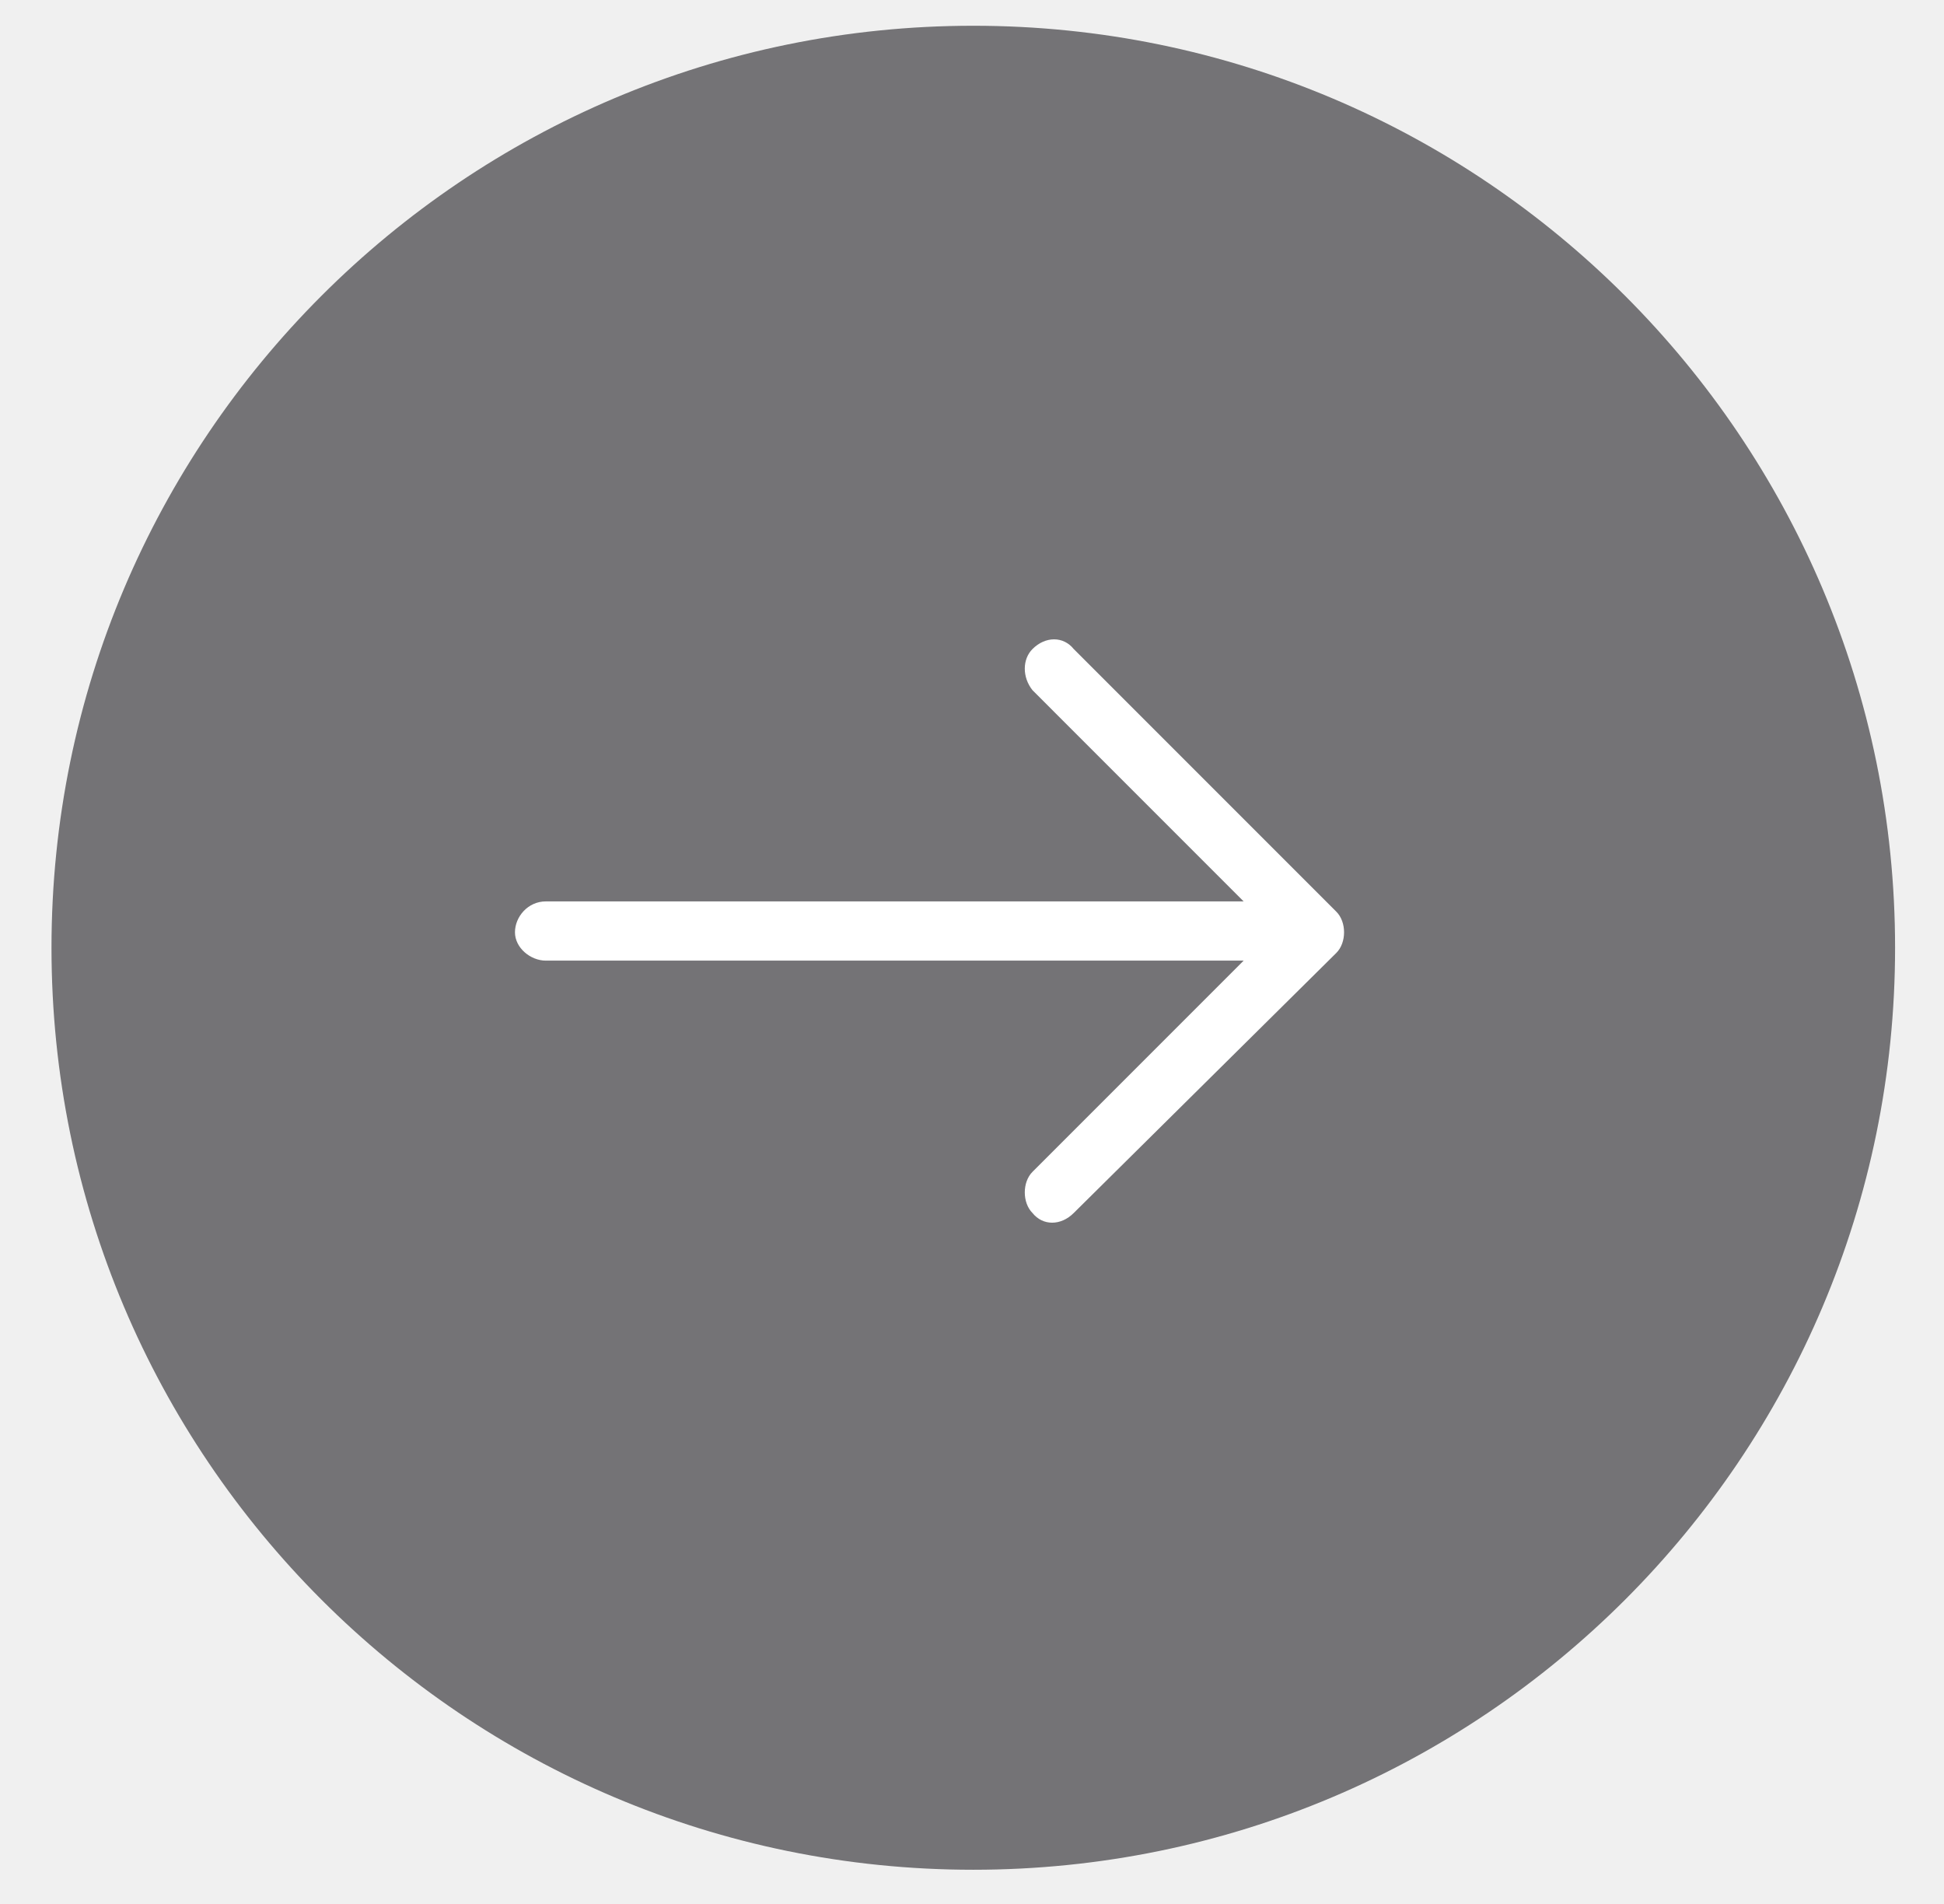
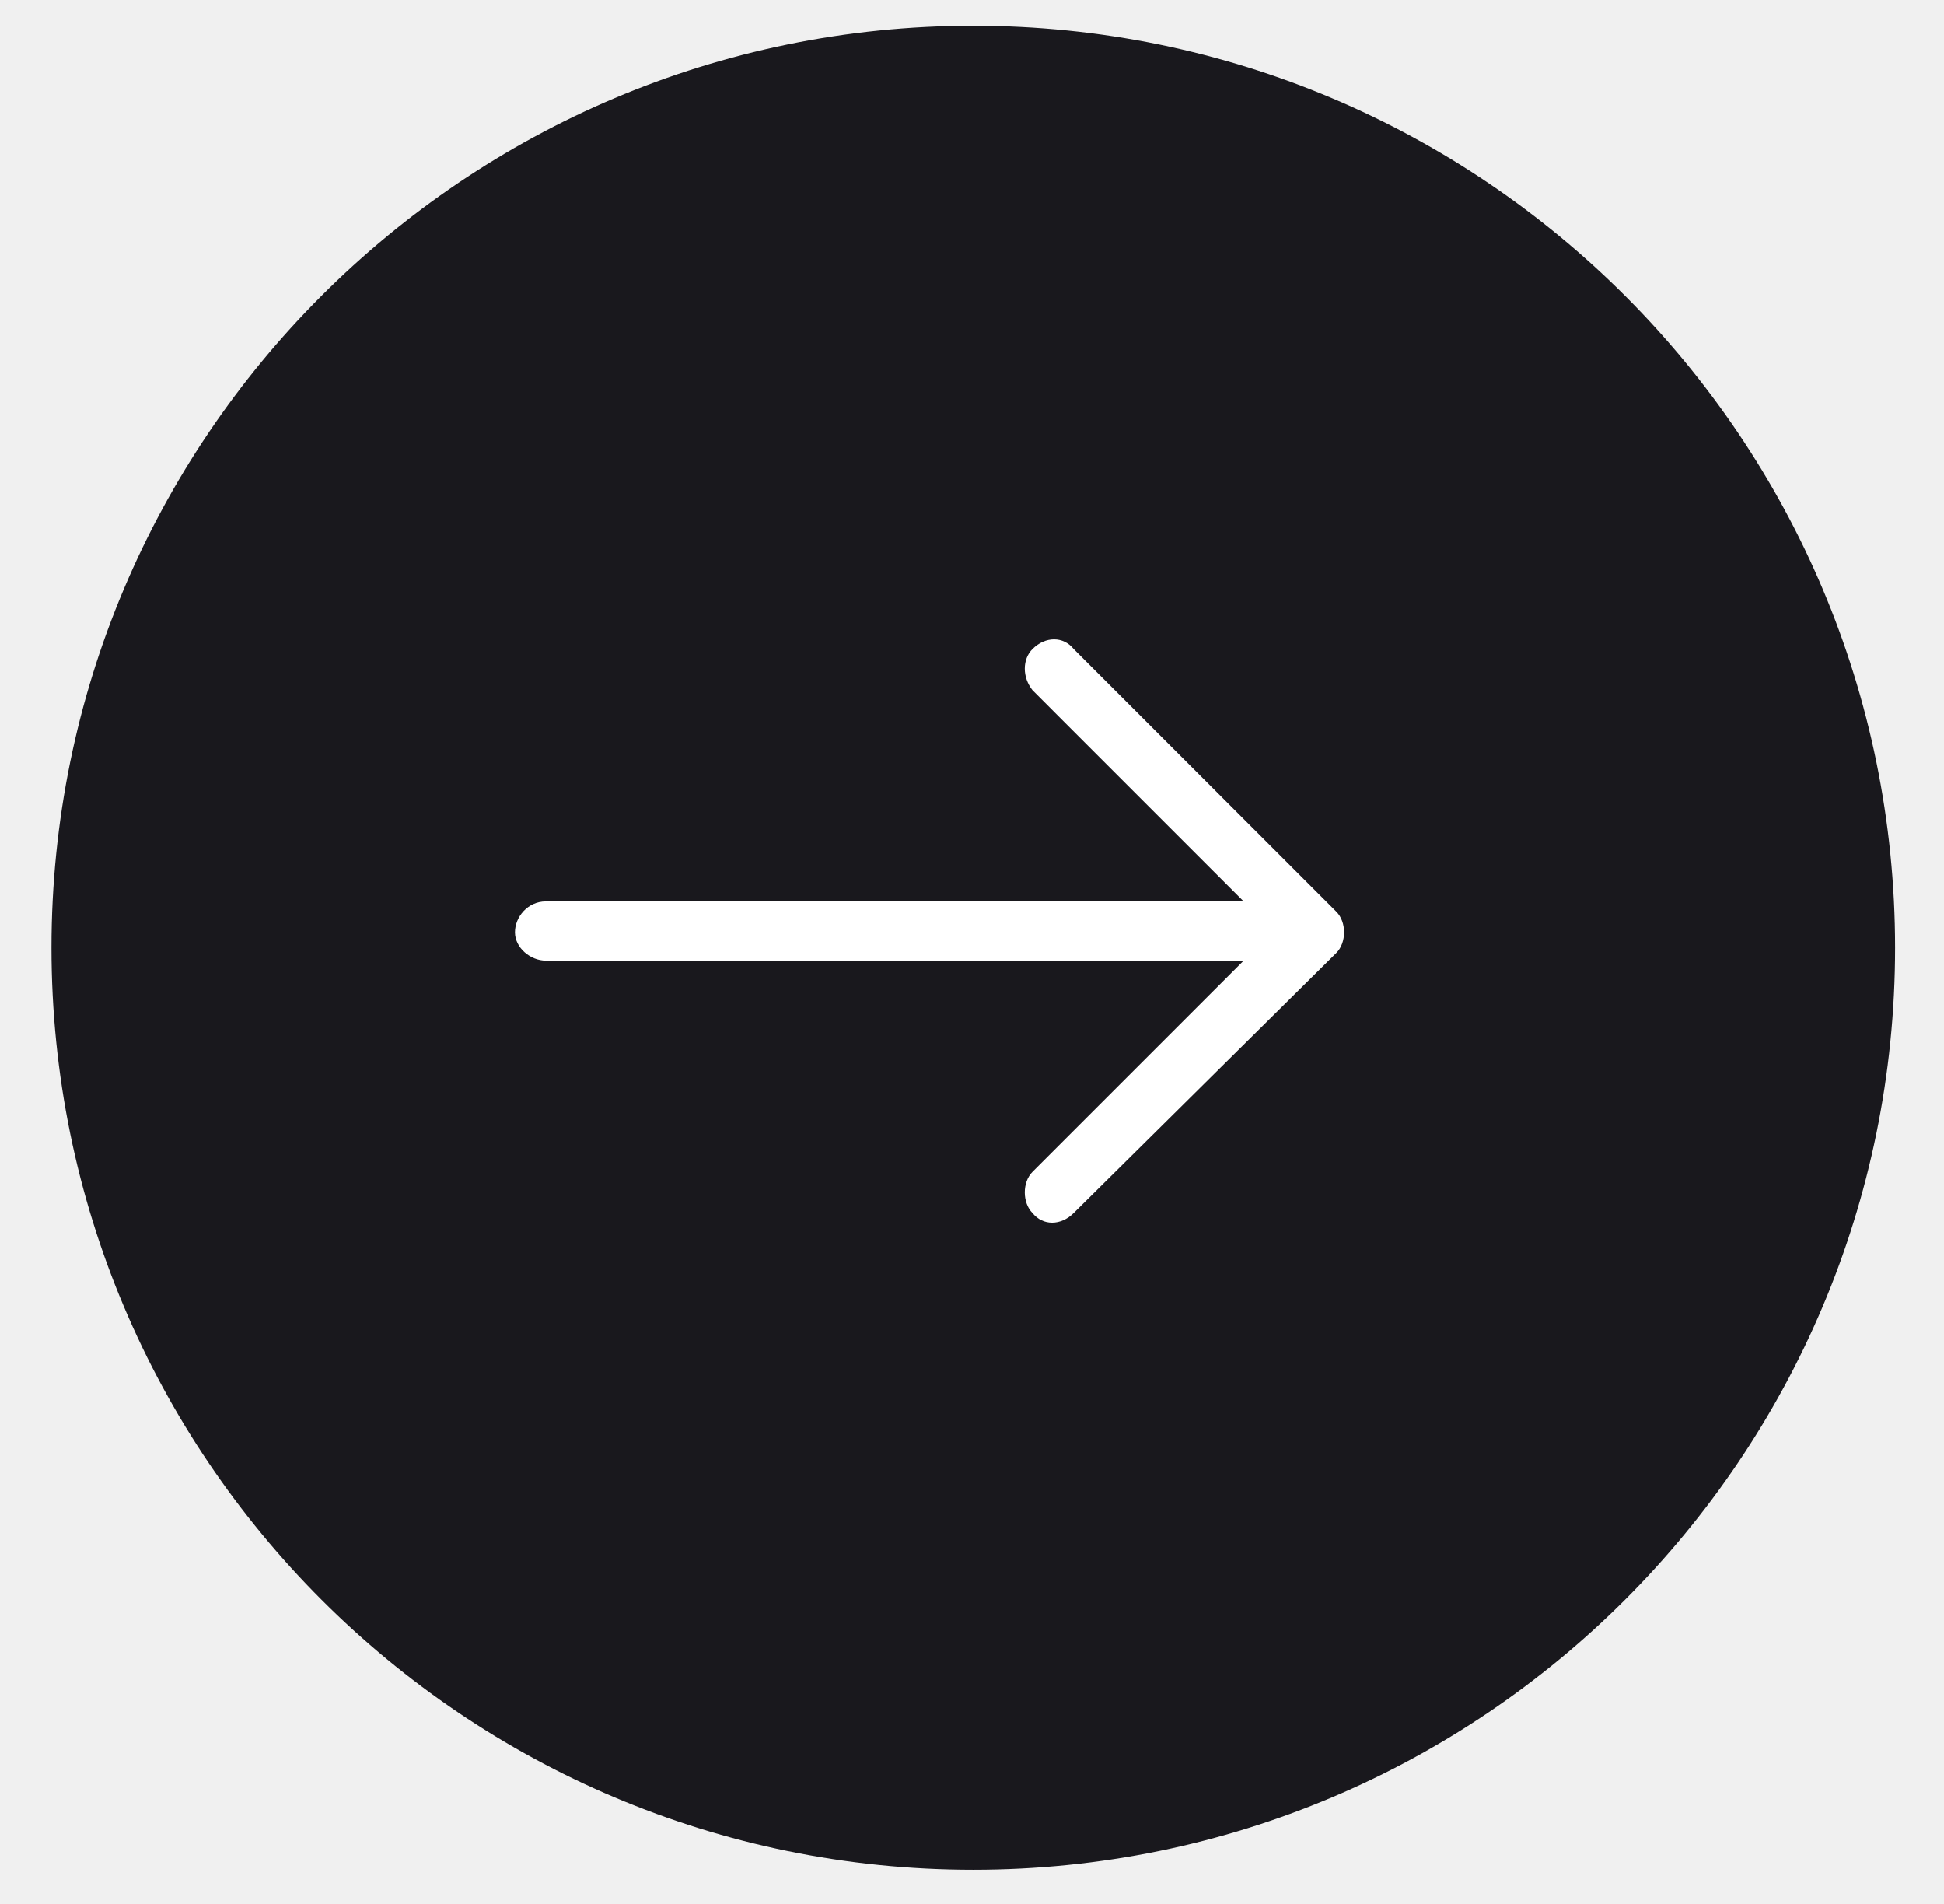
<svg xmlns="http://www.w3.org/2000/svg" version="1.1" id="Слой_1" x="0px" y="0px" viewBox="0 0 75.5 73.9" style="enable-background:new 0 0 75.5 73.9;" xml:space="preserve">
  <style type="text/css">
- 	.st0{opacity:0.58;fill:#19181D;}
+ 	.st0{fill:#19181D;}
	.st1{fill:#FFFFFF;}
</style>
  <circle class="st0" cx="37.8" cy="36.8" r="35.8" />
  <path class="st1" d="M41.7,47.1c-0.5,0.5-1.2,0.5-1.6,0c-0.4-0.4-0.4-1.2,0-1.6l8.2-8.2H21.2c-0.6,0-1.2-0.5-1.2-1.1  c0-0.6,0.5-1.2,1.2-1.2h27.1l-8.2-8.2c-0.4-0.5-0.4-1.2,0-1.6c0.5-0.5,1.2-0.5,1.6,0l10.2,10.2c0.4,0.4,0.4,1.2,0,1.6L41.7,47.1z" />
</svg>
